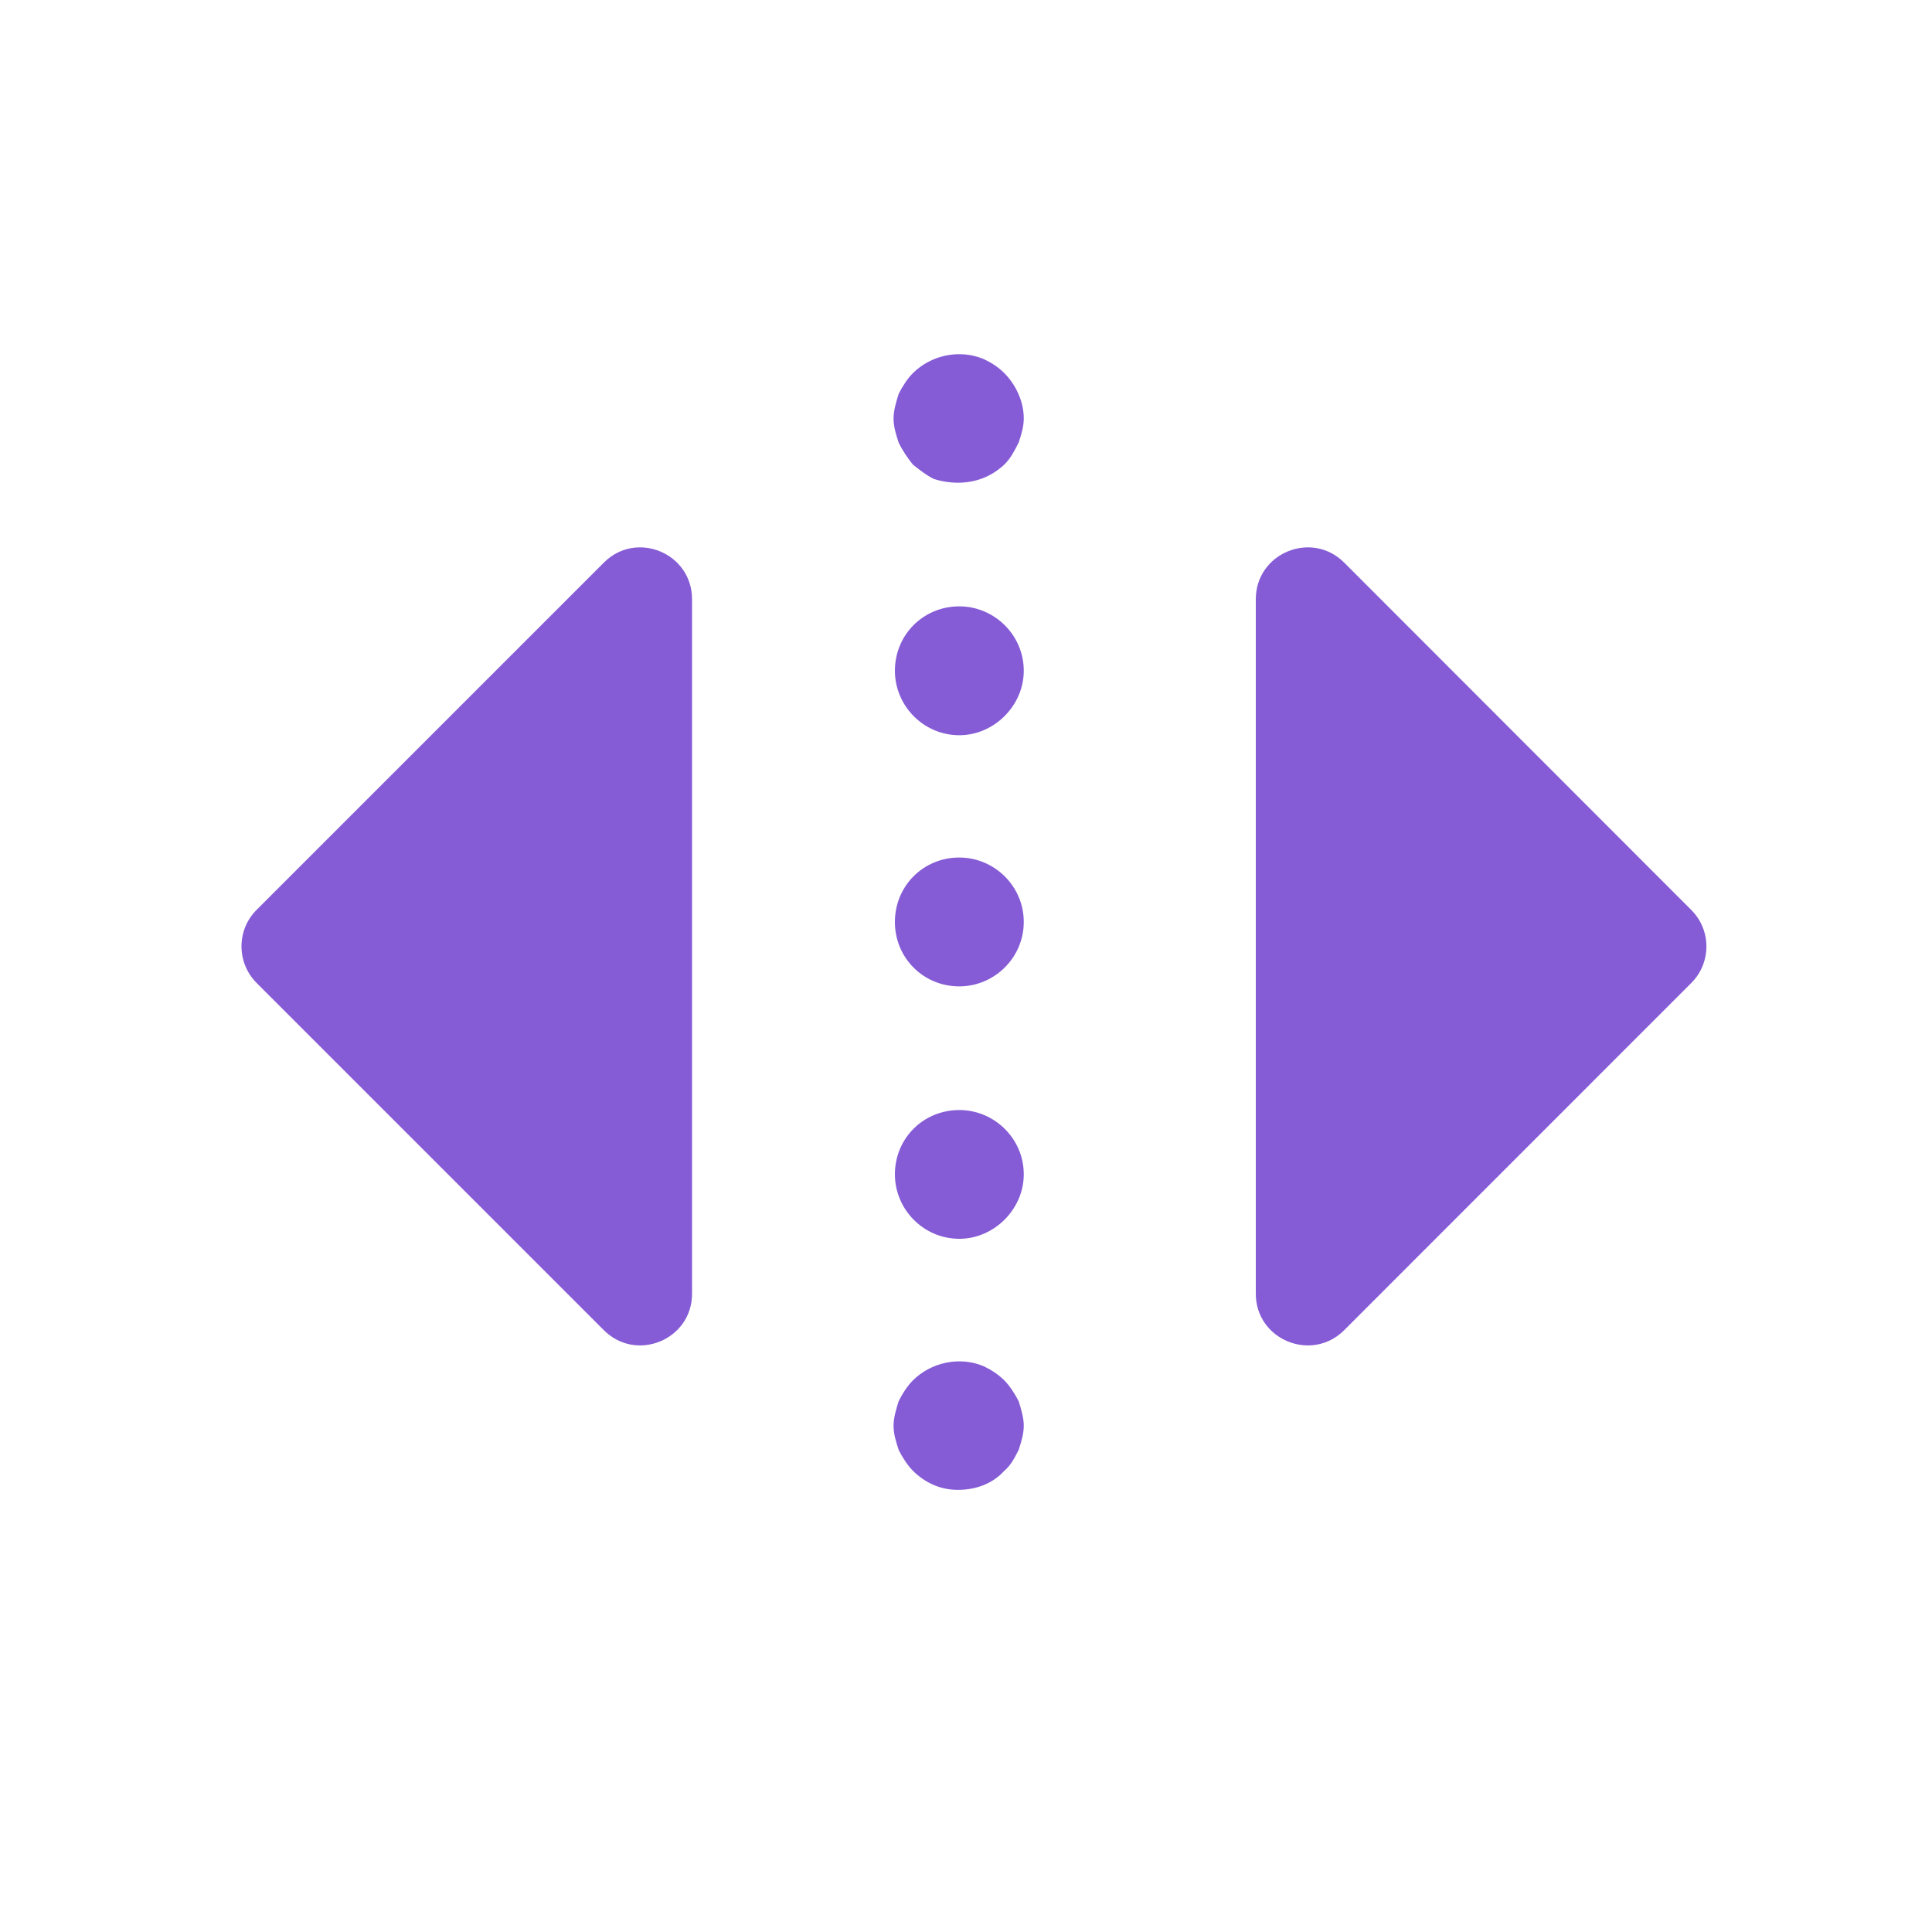
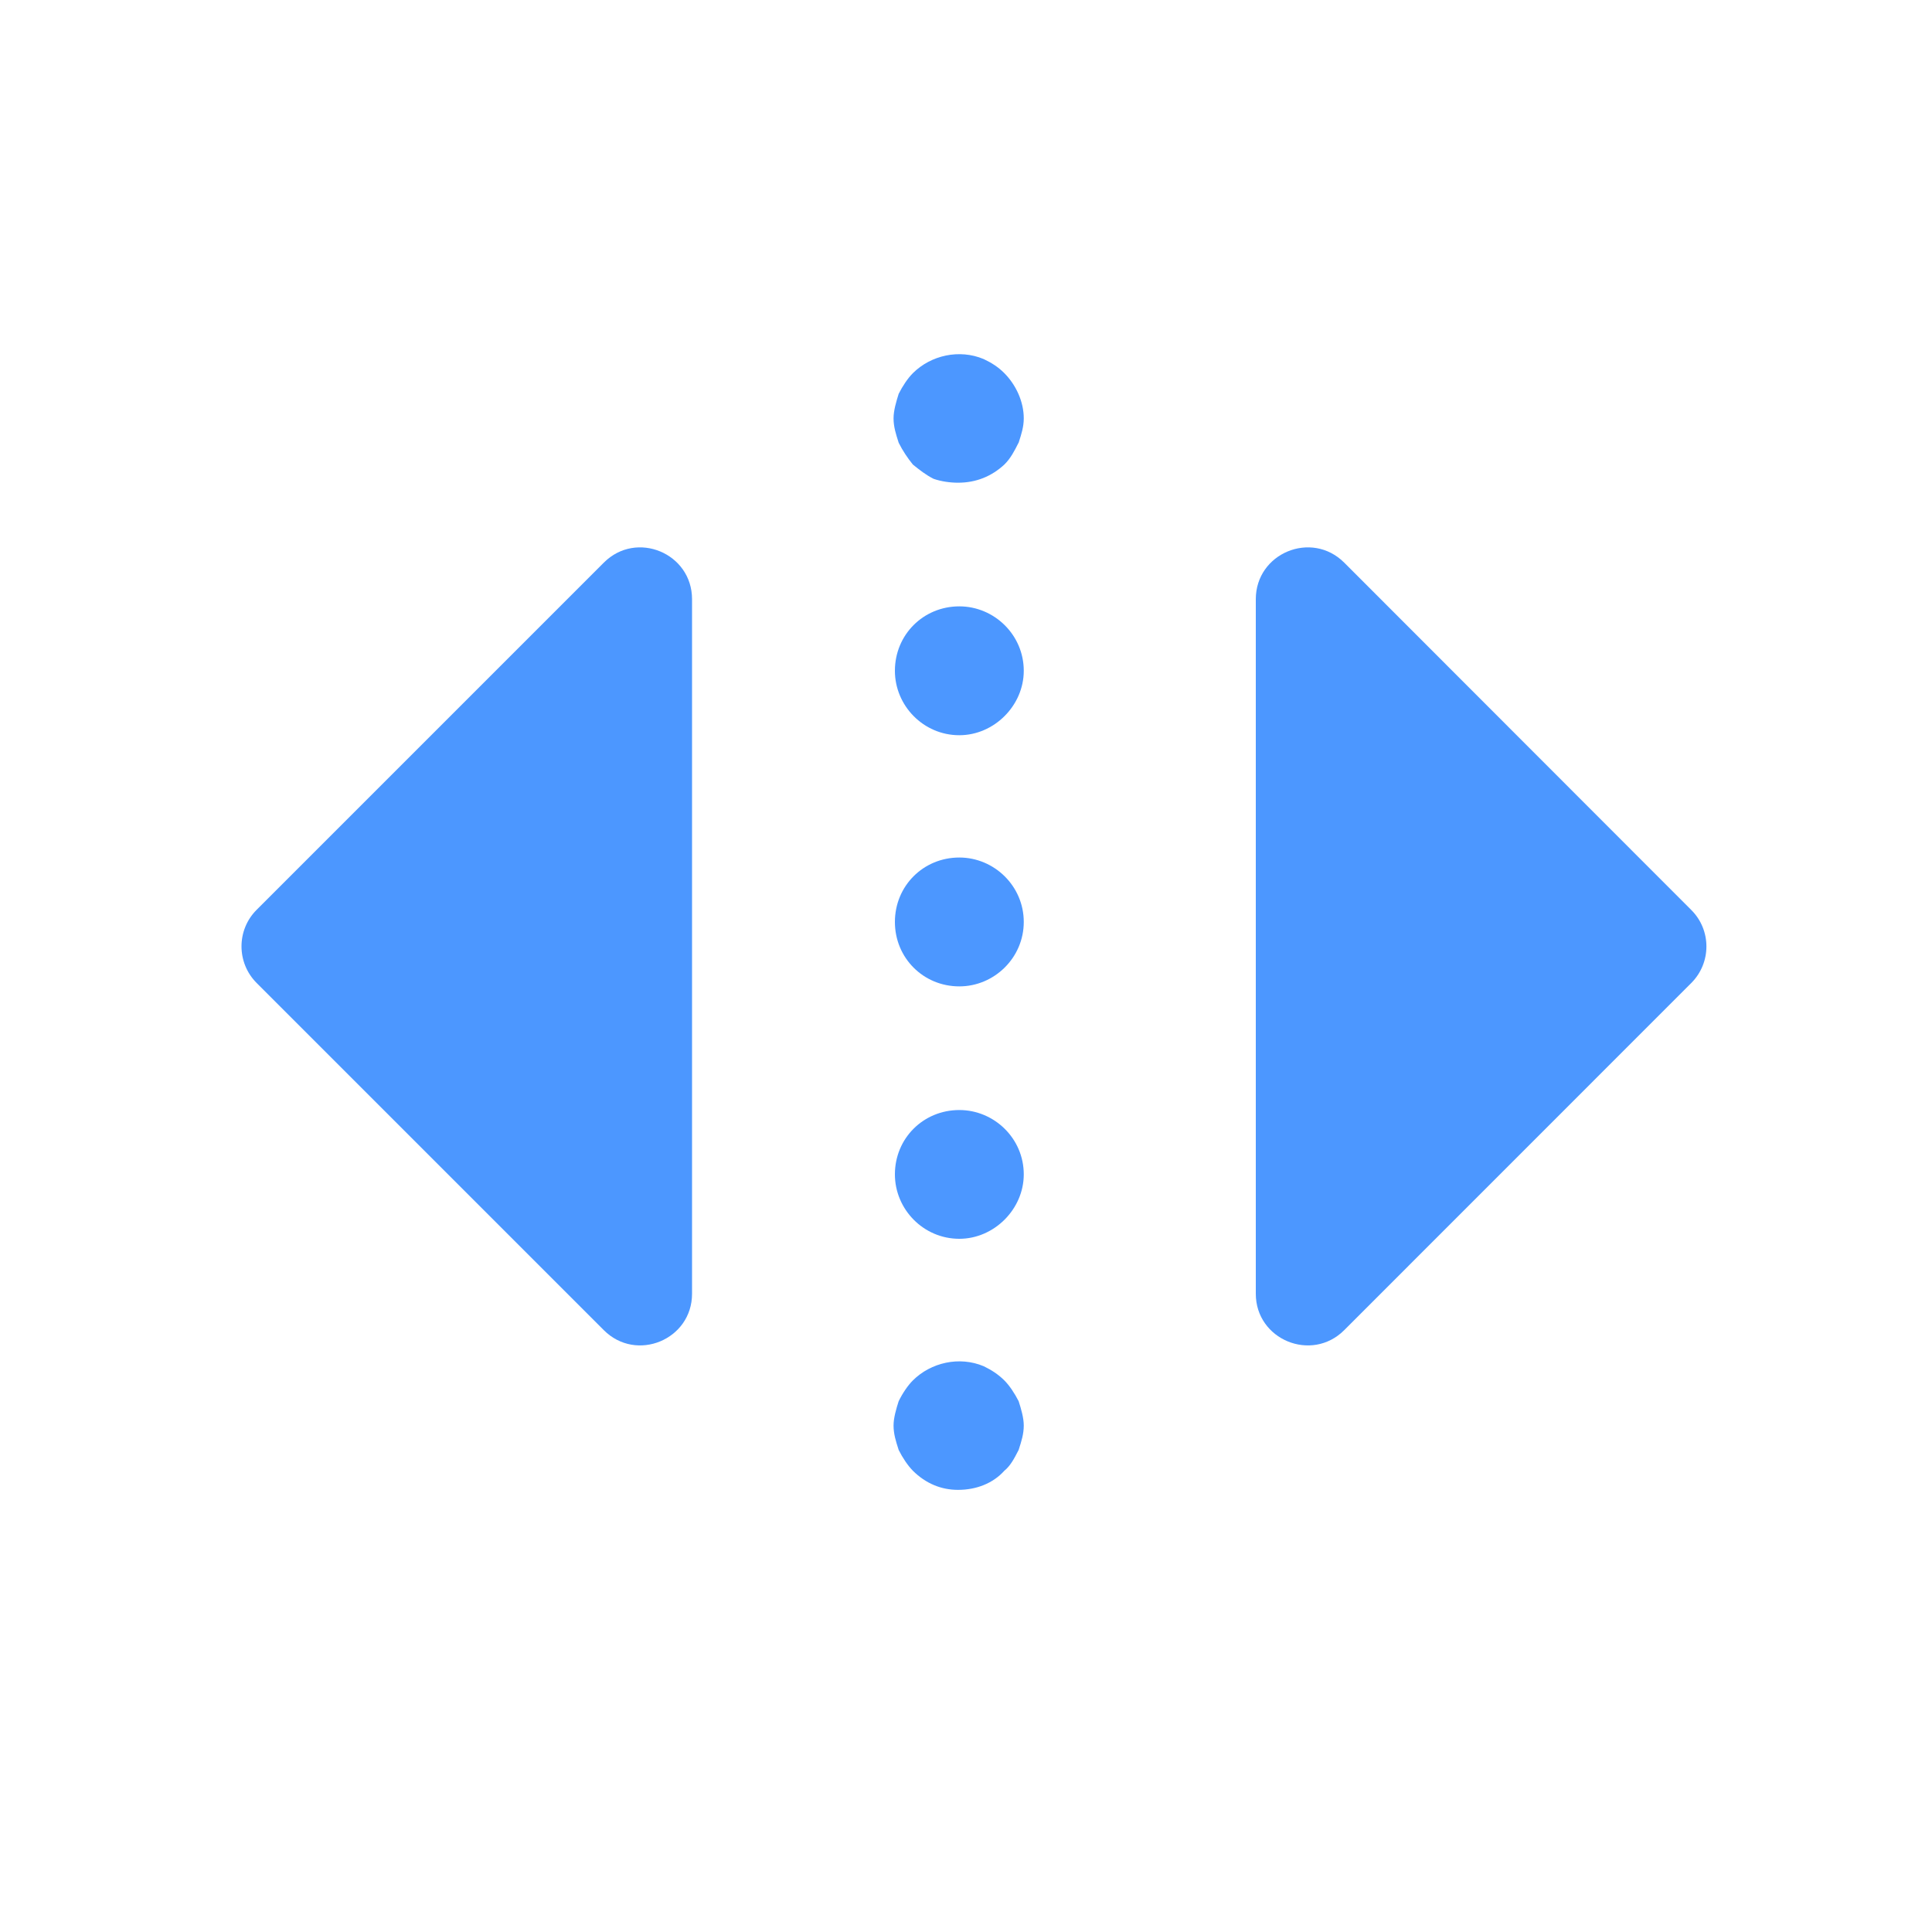
<svg xmlns="http://www.w3.org/2000/svg" width="20px" height="20px" viewBox="0 0 20 20" version="1.1">
  <defs />
  <g transform="translate(2, 3)">
-     <path fill-rule="evenodd" clip-rule="evenodd" d="M11 10.393V3.203C11 2.726 11.577 2.487 11.915 2.824L15.508 6.42C15.717 6.628 15.717 6.967 15.508 7.176L11.915 10.77C11.577 11.107 11 10.868 11 10.393" fill="#855CD6" />
-     <path fill-rule="evenodd" clip-rule="evenodd" d="M7.665 1.957C7.743 1.984 7.837 1.997 7.917 1.997C8.105 1.997 8.265 1.931 8.397 1.809C8.462 1.745 8.502 1.667 8.542 1.587L8.545 1.583C8.546 1.579 8.547 1.574 8.549 1.57C8.573 1.495 8.598 1.418 8.598 1.331C8.598 1.157 8.517 0.984 8.397 0.863C8.331 0.797 8.265 0.756 8.183 0.717C7.931 0.611 7.637 0.677 7.45 0.863C7.397 0.916 7.343 0.997 7.303 1.077C7.278 1.157 7.25 1.249 7.25 1.331C7.25 1.418 7.275 1.495 7.299 1.57C7.301 1.574 7.302 1.579 7.303 1.583C7.343 1.664 7.397 1.744 7.45 1.809L7.45 1.809C7.517 1.863 7.583 1.916 7.665 1.957ZM7.264 3.944C7.264 3.571 7.558 3.277 7.931 3.277C8.291 3.277 8.598 3.571 8.598 3.944C8.598 4.304 8.291 4.611 7.931 4.611C7.558 4.611 7.264 4.304 7.264 3.944ZM7.917 12.423C7.743 12.423 7.583 12.357 7.45 12.225C7.397 12.171 7.343 12.09 7.303 12.01L7.299 11.997C7.275 11.922 7.25 11.845 7.25 11.757C7.25 11.677 7.278 11.583 7.303 11.505C7.343 11.423 7.397 11.343 7.45 11.29C7.637 11.104 7.931 11.037 8.183 11.143C8.265 11.183 8.331 11.225 8.397 11.29C8.45 11.343 8.503 11.423 8.545 11.505C8.57 11.583 8.598 11.677 8.598 11.757C8.598 11.845 8.573 11.922 8.549 11.997L8.545 12.01L8.539 12.021C8.5 12.097 8.46 12.174 8.397 12.225C8.278 12.357 8.105 12.423 7.917 12.423ZM7.931 5.877C7.558 5.877 7.264 6.171 7.264 6.544C7.264 6.916 7.558 7.211 7.931 7.211C8.291 7.211 8.598 6.916 8.598 6.544C8.598 6.171 8.291 5.877 7.931 5.877ZM7.264 9.157C7.264 8.784 7.558 8.491 7.931 8.491C8.291 8.491 8.598 8.784 8.598 9.157C8.598 9.517 8.291 9.824 7.931 9.824C7.558 9.824 7.264 9.517 7.264 9.157Z" fill="#855CD6" />
-     <path fill-rule="evenodd" clip-rule="evenodd" d="M5.164 3.203V10.393C5.164 10.868 4.588 11.107 4.251 10.77L0.656 7.175C0.448 6.966 0.448 6.627 0.656 6.419L4.251 2.824C4.588 2.487 5.164 2.726 5.164 3.203" fill="#855CD6" />
+     <path fill-rule="evenodd" clip-rule="evenodd" d="M11 10.393V3.203C11 2.726 11.577 2.487 11.915 2.824L15.508 6.42C15.717 6.628 15.717 6.967 15.508 7.176L11.915 10.77C11.577 11.107 11 10.868 11 10.393" fill="#4C97FF" />
+     <path fill-rule="evenodd" clip-rule="evenodd" d="M7.665 1.957C7.743 1.984 7.837 1.997 7.917 1.997C8.105 1.997 8.265 1.931 8.397 1.809C8.462 1.745 8.502 1.667 8.542 1.587L8.545 1.583C8.546 1.579 8.547 1.574 8.549 1.57C8.573 1.495 8.598 1.418 8.598 1.331C8.598 1.157 8.517 0.984 8.397 0.863C8.331 0.797 8.265 0.756 8.183 0.717C7.931 0.611 7.637 0.677 7.45 0.863C7.397 0.916 7.343 0.997 7.303 1.077C7.278 1.157 7.25 1.249 7.25 1.331C7.25 1.418 7.275 1.495 7.299 1.57C7.301 1.574 7.302 1.579 7.303 1.583C7.343 1.664 7.397 1.744 7.45 1.809L7.45 1.809C7.517 1.863 7.583 1.916 7.665 1.957ZM7.264 3.944C7.264 3.571 7.558 3.277 7.931 3.277C8.291 3.277 8.598 3.571 8.598 3.944C8.598 4.304 8.291 4.611 7.931 4.611C7.558 4.611 7.264 4.304 7.264 3.944ZM7.917 12.423C7.743 12.423 7.583 12.357 7.45 12.225C7.397 12.171 7.343 12.09 7.303 12.01L7.299 11.997C7.275 11.922 7.25 11.845 7.25 11.757C7.25 11.677 7.278 11.583 7.303 11.505C7.343 11.423 7.397 11.343 7.45 11.29C7.637 11.104 7.931 11.037 8.183 11.143C8.265 11.183 8.331 11.225 8.397 11.29C8.45 11.343 8.503 11.423 8.545 11.505C8.57 11.583 8.598 11.677 8.598 11.757C8.598 11.845 8.573 11.922 8.549 11.997L8.545 12.01L8.539 12.021C8.5 12.097 8.46 12.174 8.397 12.225C8.278 12.357 8.105 12.423 7.917 12.423ZM7.931 5.877C7.558 5.877 7.264 6.171 7.264 6.544C7.264 6.916 7.558 7.211 7.931 7.211C8.291 7.211 8.598 6.916 8.598 6.544C8.598 6.171 8.291 5.877 7.931 5.877ZM7.264 9.157C7.264 8.784 7.558 8.491 7.931 8.491C8.291 8.491 8.598 8.784 8.598 9.157C8.598 9.517 8.291 9.824 7.931 9.824C7.558 9.824 7.264 9.517 7.264 9.157Z" fill="#4C97FF" />
+     <path fill-rule="evenodd" clip-rule="evenodd" d="M5.164 3.203V10.393C5.164 10.868 4.588 11.107 4.251 10.77L0.656 7.175C0.448 6.966 0.448 6.627 0.656 6.419L4.251 2.824C4.588 2.487 5.164 2.726 5.164 3.203" fill="#4C97FF" />
  </g>
</svg>
